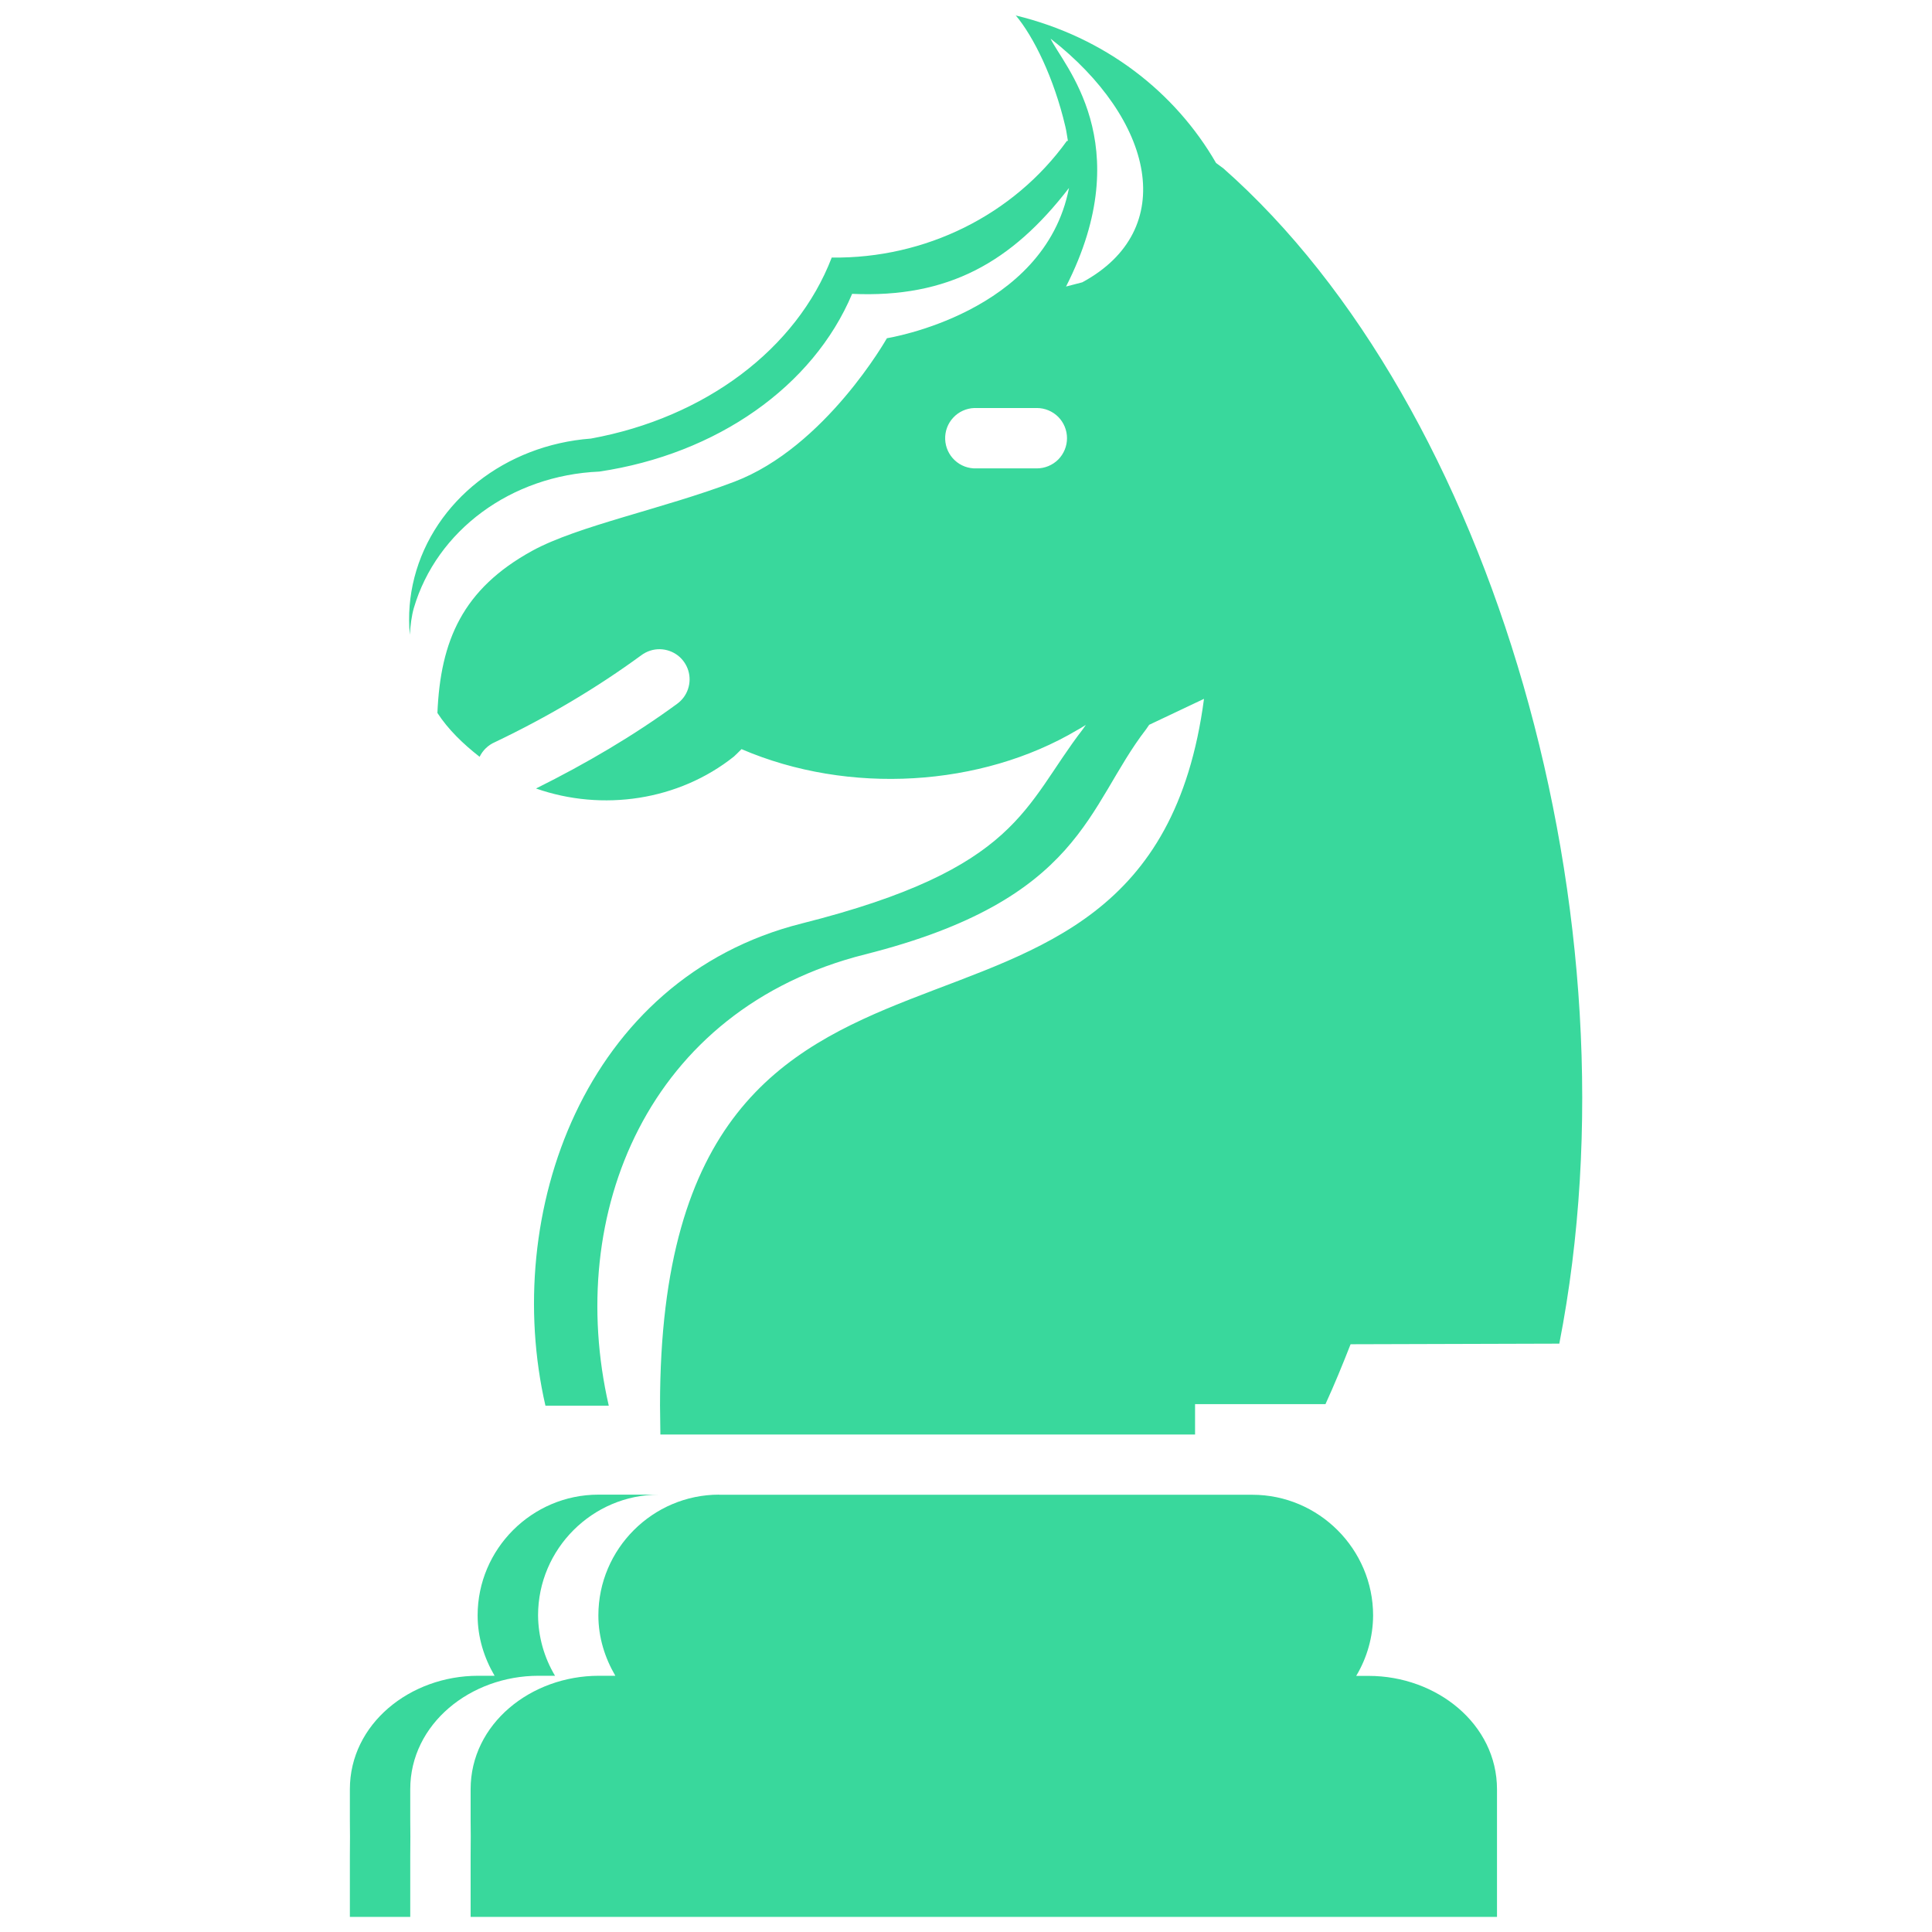
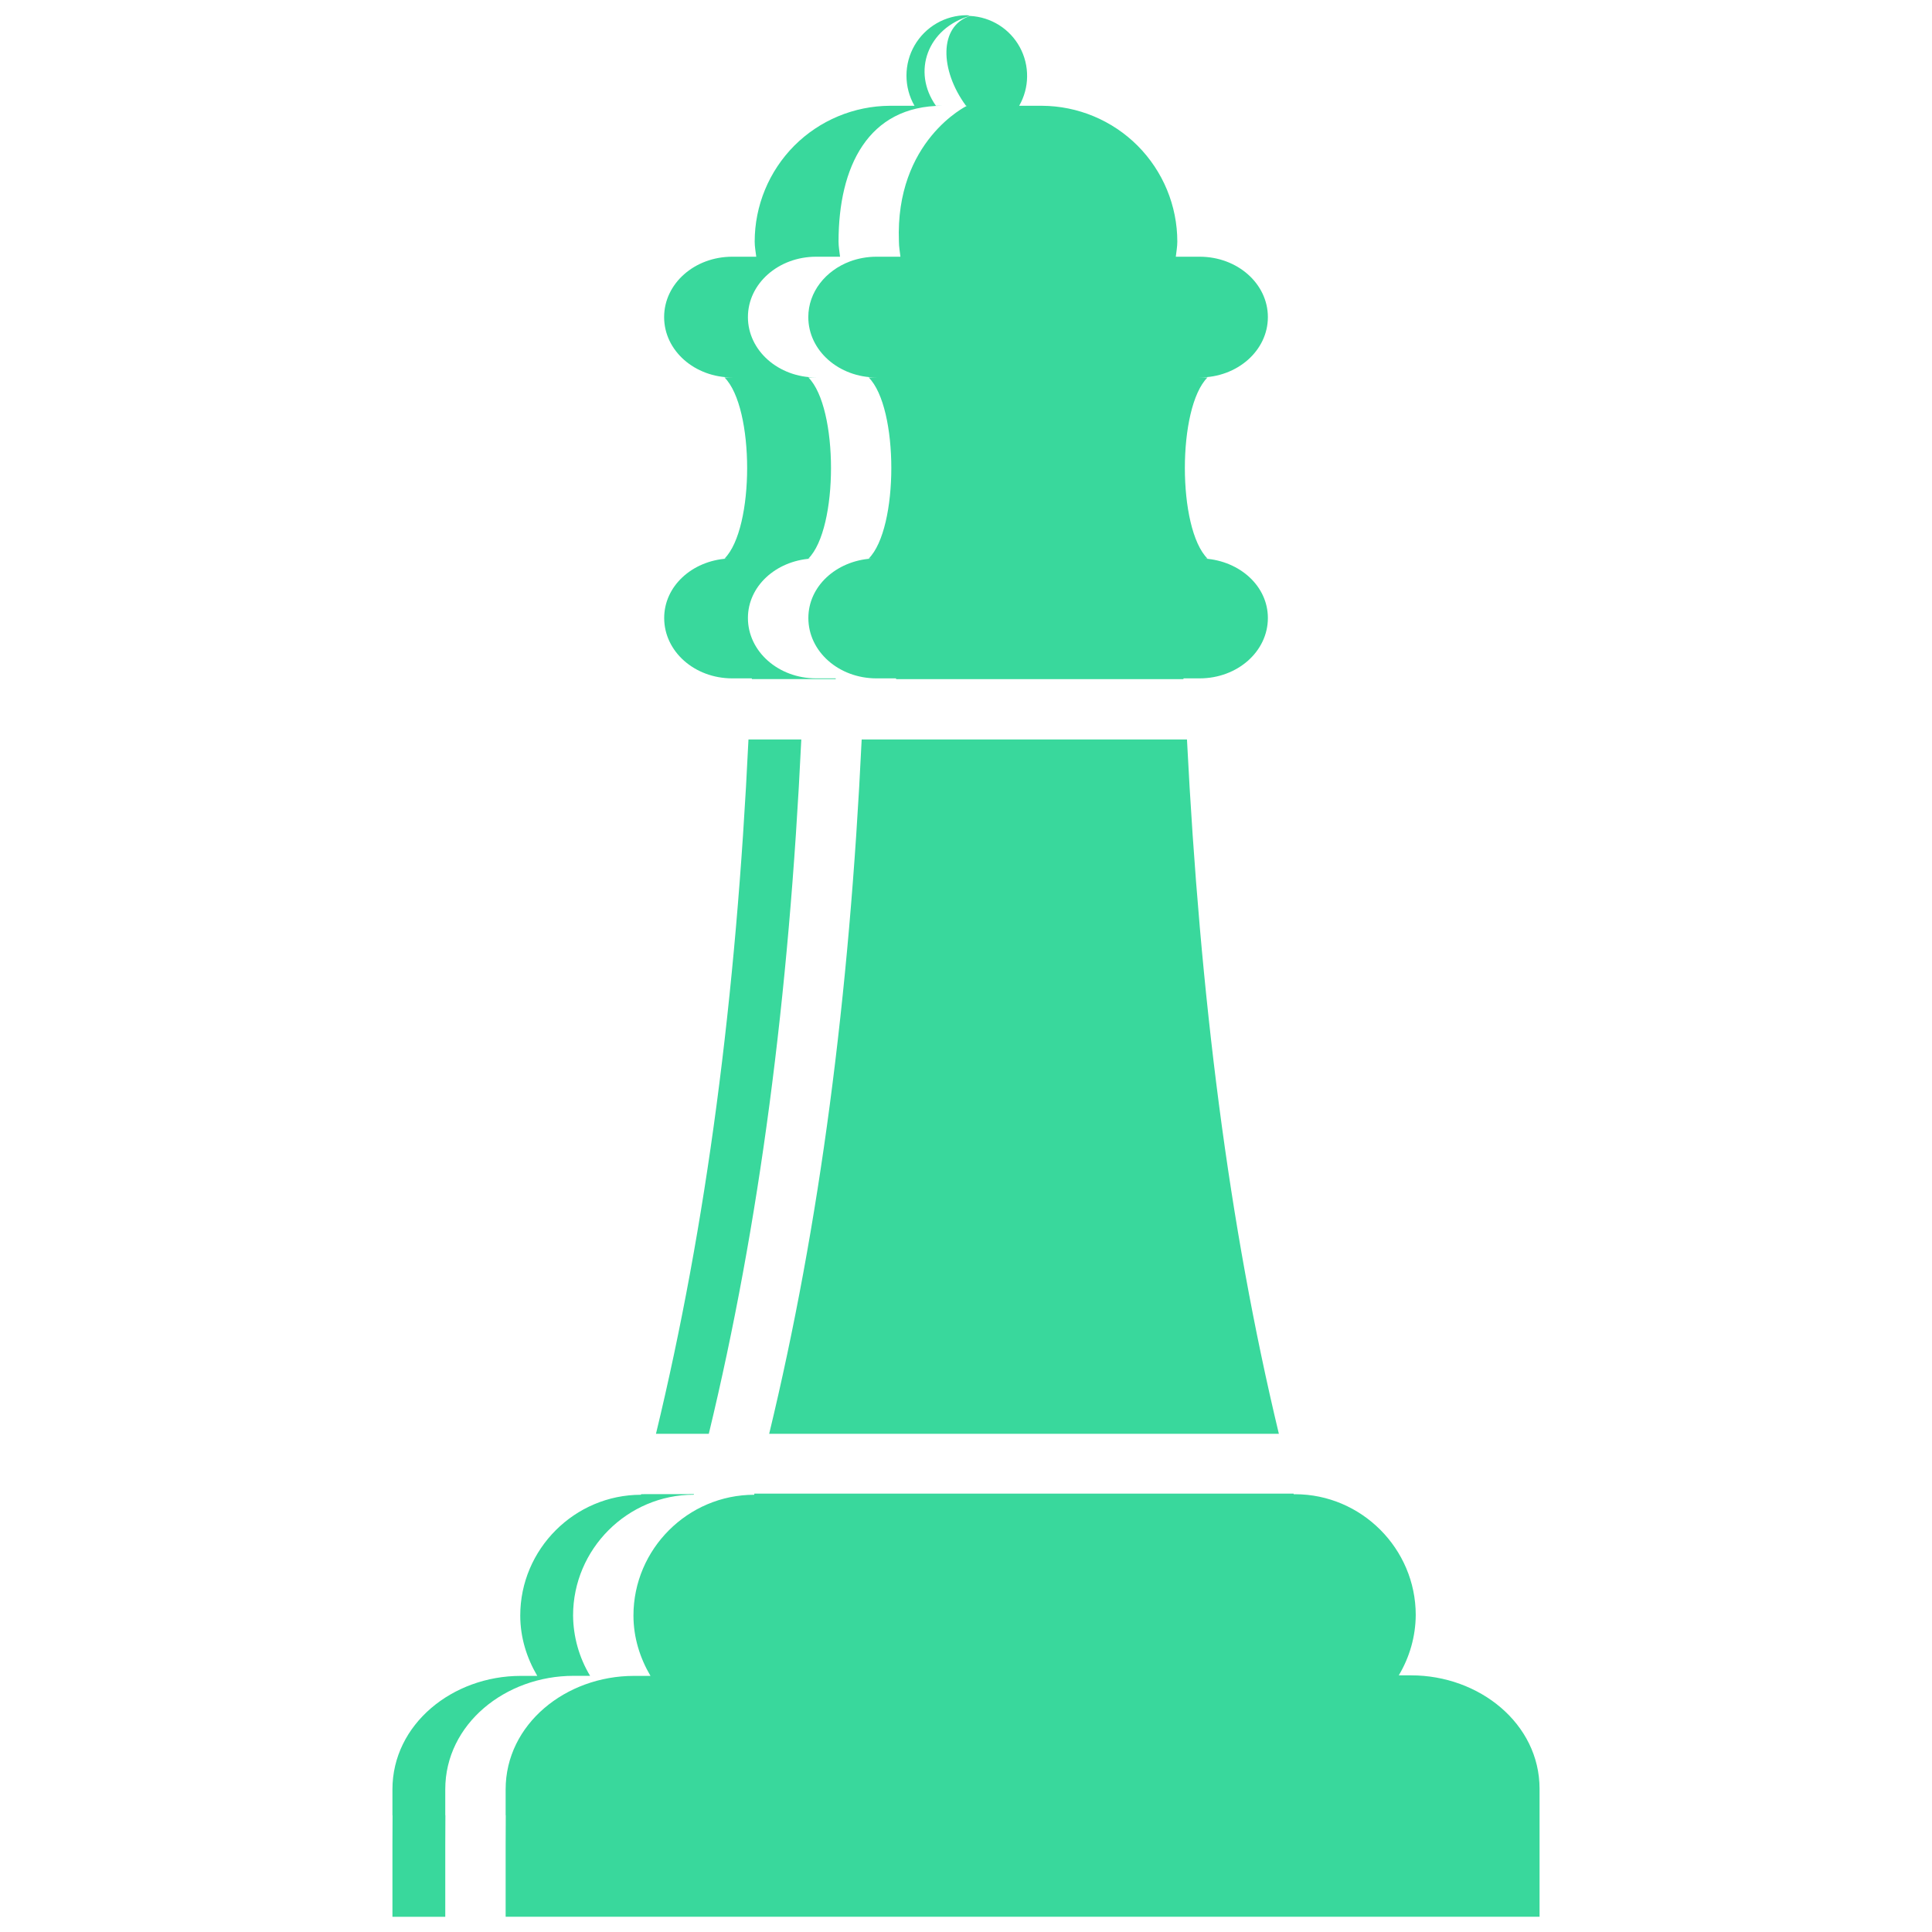
<svg xmlns="http://www.w3.org/2000/svg" width="32" height="32" viewBox="0 0 32 32" fill="none">
-   <path d="M16.82 0.25C17.12 0.605 17.457 1.292 17.645 2.094C17.665 2.174 17.673 2.254 17.688 2.334H17.671C16.786 3.563 15.327 4.286 13.776 4.266C13.195 5.779 11.679 6.919 9.788 7.264C8.368 7.371 7.191 8.298 6.864 9.564C6.784 9.874 6.758 10.195 6.788 10.514C6.798 10.353 6.818 10.198 6.854 10.072C7.232 8.785 8.467 7.873 9.926 7.811C11.876 7.52 13.468 6.4 14.114 4.867C15.704 4.939 16.758 4.344 17.706 3.113C17.303 5.192 14.69 5.602 14.69 5.602C14.69 5.602 13.672 7.406 12.163 7.979C10.969 8.432 9.571 8.709 8.815 9.123C7.665 9.755 7.295 10.607 7.245 11.809C7.425 12.085 7.671 12.322 7.944 12.535C7.996 12.427 8.086 12.341 8.196 12.293C9.077 11.873 9.89 11.389 10.622 10.853C10.712 10.786 10.822 10.75 10.934 10.753C11.039 10.756 11.14 10.791 11.224 10.854C11.308 10.918 11.369 11.006 11.4 11.106C11.431 11.207 11.429 11.314 11.395 11.414C11.362 11.513 11.297 11.599 11.212 11.66C10.499 12.182 9.712 12.645 8.878 13.06C9.98 13.446 11.241 13.26 12.157 12.53C12.197 12.493 12.214 12.475 12.282 12.408C14.062 13.173 16.255 13.033 17.842 12.092L17.897 12.061C18.171 11.894 17.993 11.995 17.993 11.995L17.936 12.077C16.952 13.352 16.886 14.387 13.278 15.296C9.669 16.205 8.306 20.114 9.034 23.282H10.083C9.356 20.115 10.719 16.716 14.327 15.808C17.936 14.898 17.998 13.354 18.983 12.079L19.034 12.005L19.942 11.575C18.993 18.755 10.932 13.755 10.932 23.28L10.938 23.76H19.794V23.257H21.954C22.104 22.93 22.239 22.598 22.37 22.265L25.827 22.255C27.204 15.203 24.719 6.721 20.262 2.788L20.142 2.7C19.468 1.532 18.312 0.615 16.819 0.255L16.82 0.25ZM17.401 0.64C19.114 1.978 19.535 3.805 17.926 4.676L17.657 4.746C18.868 2.367 17.594 1.063 17.401 0.64ZM16.137 6.758C16.149 6.758 16.161 6.758 16.173 6.758H17.173C17.306 6.758 17.433 6.811 17.527 6.904C17.62 6.998 17.673 7.125 17.673 7.258C17.673 7.391 17.62 7.518 17.527 7.612C17.433 7.705 17.306 7.758 17.173 7.758H16.173C16.04 7.763 15.911 7.715 15.814 7.624C15.717 7.534 15.66 7.409 15.655 7.276C15.65 7.143 15.698 7.014 15.789 6.917C15.879 6.82 16.004 6.763 16.137 6.758ZM9.911 24.756C8.811 24.756 7.911 25.656 7.911 26.756C7.911 27.122 8.019 27.46 8.192 27.756H7.92C6.79 27.756 5.795 28.555 5.795 29.635V30.147L5.797 30.42L5.795 30.746V31.75H6.795V30.746L6.797 30.42L6.795 30.147V29.635C6.795 28.555 7.791 27.756 8.92 27.756H9.193C9.012 27.454 8.915 27.108 8.912 26.756C8.912 25.656 9.812 24.756 10.912 24.756H9.911ZM11.911 24.756C10.811 24.756 9.911 25.656 9.911 26.756C9.911 27.122 10.019 27.46 10.192 27.756H9.92C8.79 27.756 7.795 28.555 7.795 29.635V30.147L7.797 30.42L7.795 30.746V31.75H24.795V29.637C24.795 28.557 23.797 27.758 22.668 27.758H22.463C22.644 27.456 22.741 27.11 22.743 26.758C22.743 25.659 21.843 24.758 20.743 24.758H11.912L11.911 24.756Z" fill="#39D89C" />
+   <path d="M16.014 0.252C15.838 0.252 15.666 0.298 15.514 0.386C15.362 0.474 15.236 0.6 15.148 0.752C15.06 0.904 15.014 1.076 15.014 1.252C15.014 1.427 15.059 1.6 15.147 1.752H14.74C14.145 1.755 13.575 1.993 13.155 2.414C12.736 2.836 12.5 3.407 12.5 4.002C12.5 4.088 12.516 4.169 12.526 4.252H12.129C11.503 4.252 11 4.698 11 5.252C11 5.806 11.503 6.252 12.13 6.252H12C12.5 6.752 12.5 8.752 12 9.252H12.041C11.459 9.292 11.001 9.71 11.001 10.236C11.001 10.79 11.503 11.236 12.129 11.236H12.453V11.248H13.842V11.236H13.518C12.892 11.236 12.388 10.79 12.388 10.236C12.388 9.71 12.848 9.293 13.43 9.252H13.389C13.889 8.752 13.889 6.752 13.389 6.252H13.518C12.892 6.252 12.388 5.806 12.388 5.252C12.388 4.698 12.892 4.252 13.518 4.252H13.914C13.905 4.169 13.889 4.088 13.889 4.002C13.889 2.765 14.375 1.752 15.609 1.752H15.502C15.1 1.183 15.365 0.467 16.067 0.262C16.048 0.261 16.032 0.252 16.014 0.252ZM16.069 0.264C15.55 0.429 15.563 1.159 16 1.752H16.016C16.016 1.752 14.824 2.328 14.889 4.002C14.889 4.088 14.905 4.169 14.914 4.252H14.518C14.361 4.252 14.213 4.28 14.078 4.33C13.673 4.482 13.388 4.837 13.388 5.252C13.388 5.806 13.892 6.252 14.518 6.252H14.388C14.888 6.752 14.888 8.752 14.388 9.252H14.43C13.848 9.293 13.389 9.71 13.389 10.236C13.389 10.791 13.892 11.236 14.518 11.236H14.842V11.249H19.602V11.236H19.869C20.495 11.236 21 10.791 21 10.236C21 9.71 20.54 9.294 19.957 9.252H20C19.5 8.752 19.5 6.752 20 6.252H19.87C20.495 6.252 21 5.806 21 5.252C21 4.698 20.495 4.252 19.87 4.252H19.475C19.484 4.169 19.5 4.088 19.5 4.002C19.5 3.407 19.263 2.836 18.843 2.414C18.423 1.993 17.853 1.755 17.258 1.752H16.881C16.965 1.604 17.011 1.438 17.012 1.268C17.014 1.097 16.972 0.93 16.891 0.781C16.809 0.631 16.691 0.505 16.547 0.415C16.403 0.325 16.239 0.273 16.069 0.264ZM12.397 12.248C12.193 16.525 11.703 20.276 10.865 23.748H11.74C12.578 20.276 13.068 16.525 13.272 12.248H12.397ZM14.272 12.248C14.068 16.525 13.578 20.276 12.74 23.748H21.182C20.35 20.278 19.878 16.526 19.66 12.248H14.272ZM10.619 24.748L10.617 24.758C9.517 24.758 8.617 25.659 8.617 26.758C8.617 27.124 8.725 27.462 8.899 27.758H8.625C7.496 27.758 6.5 28.558 6.5 29.638V30.06L6.502 30.074L6.5 30.566V31.748H7.375V30.566L7.377 30.074C7.377 30.064 7.375 30.063 7.375 30.06V29.636C7.375 28.556 8.371 27.757 9.5 27.757H9.774C9.592 27.455 9.495 27.11 9.492 26.757C9.492 25.658 10.392 24.757 11.492 24.757L11.494 24.747L10.619 24.748ZM12.494 24.748L12.492 24.758C11.392 24.758 10.492 25.659 10.492 26.758C10.492 27.124 10.6 27.462 10.774 27.758H10.5C9.371 27.758 8.375 28.558 8.375 29.638V30.06L8.377 30.074L8.375 30.566V31.747H25.5V29.629C25.5 28.549 24.502 27.749 23.373 27.749H23.168C23.349 27.447 23.447 27.101 23.449 26.749C23.449 25.651 22.549 24.749 21.449 24.749H21.428L21.426 24.739H12.494V24.748Z" fill="#39D89C" />
</svg>
